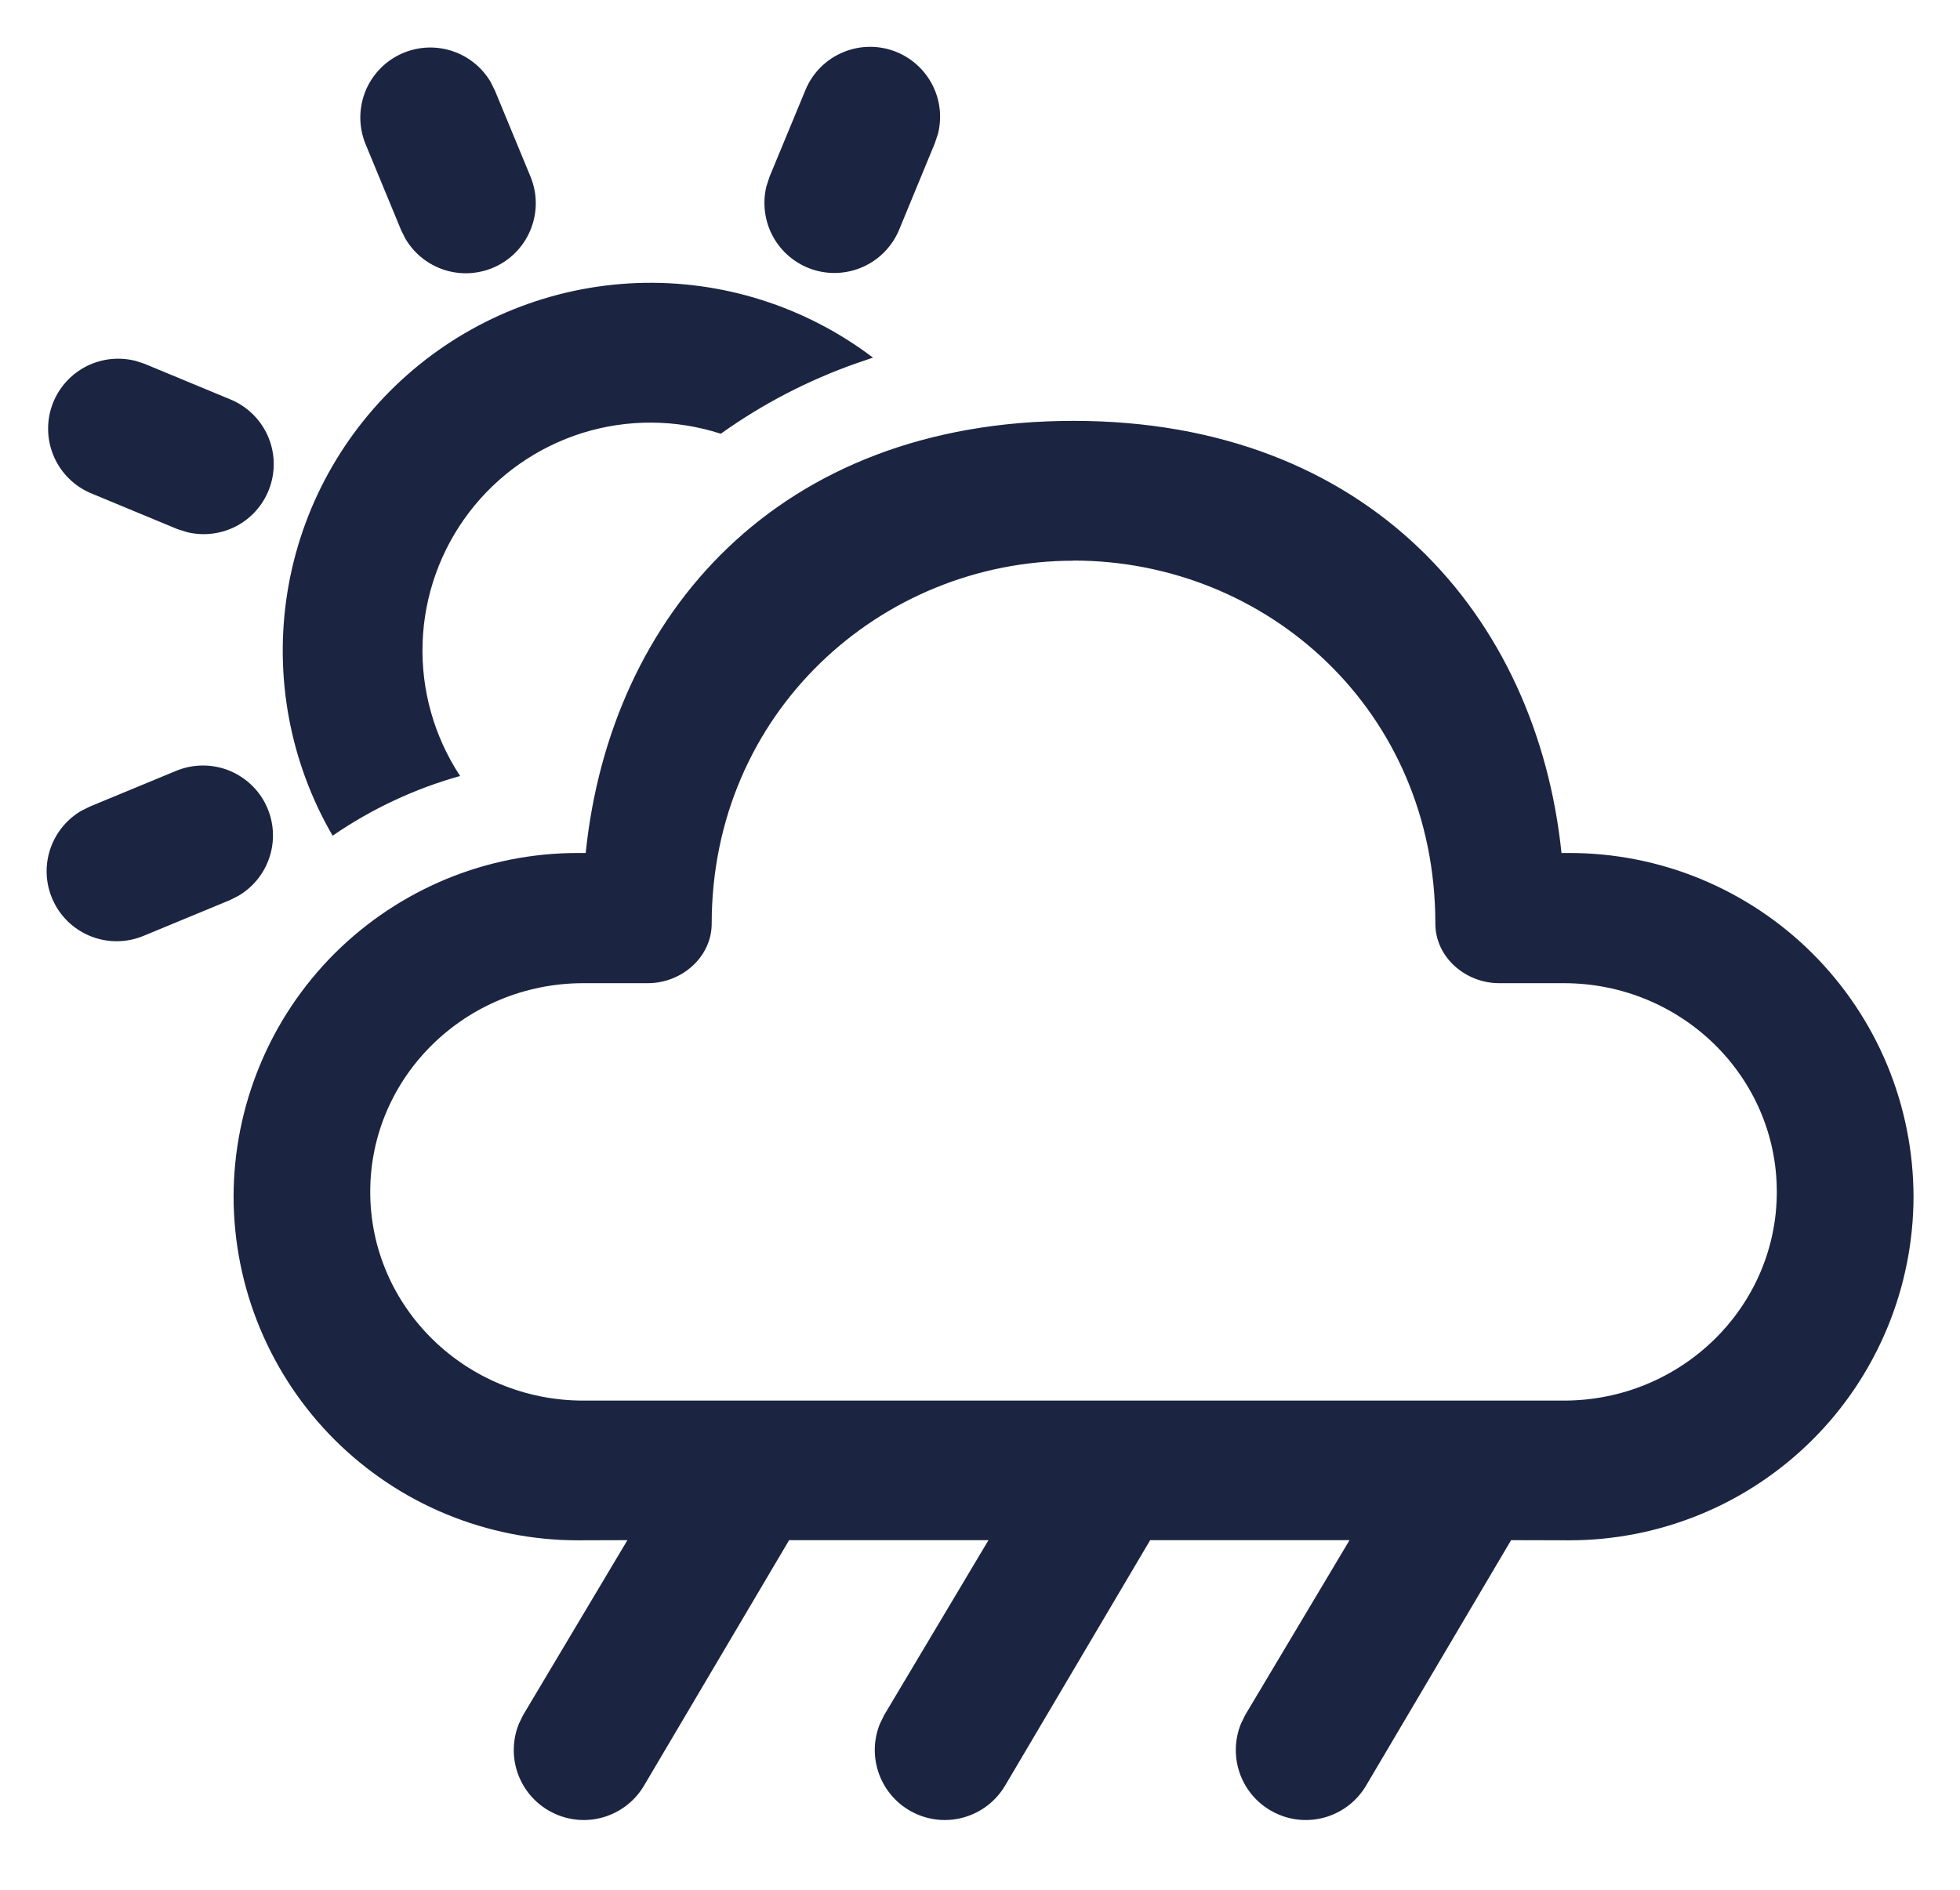
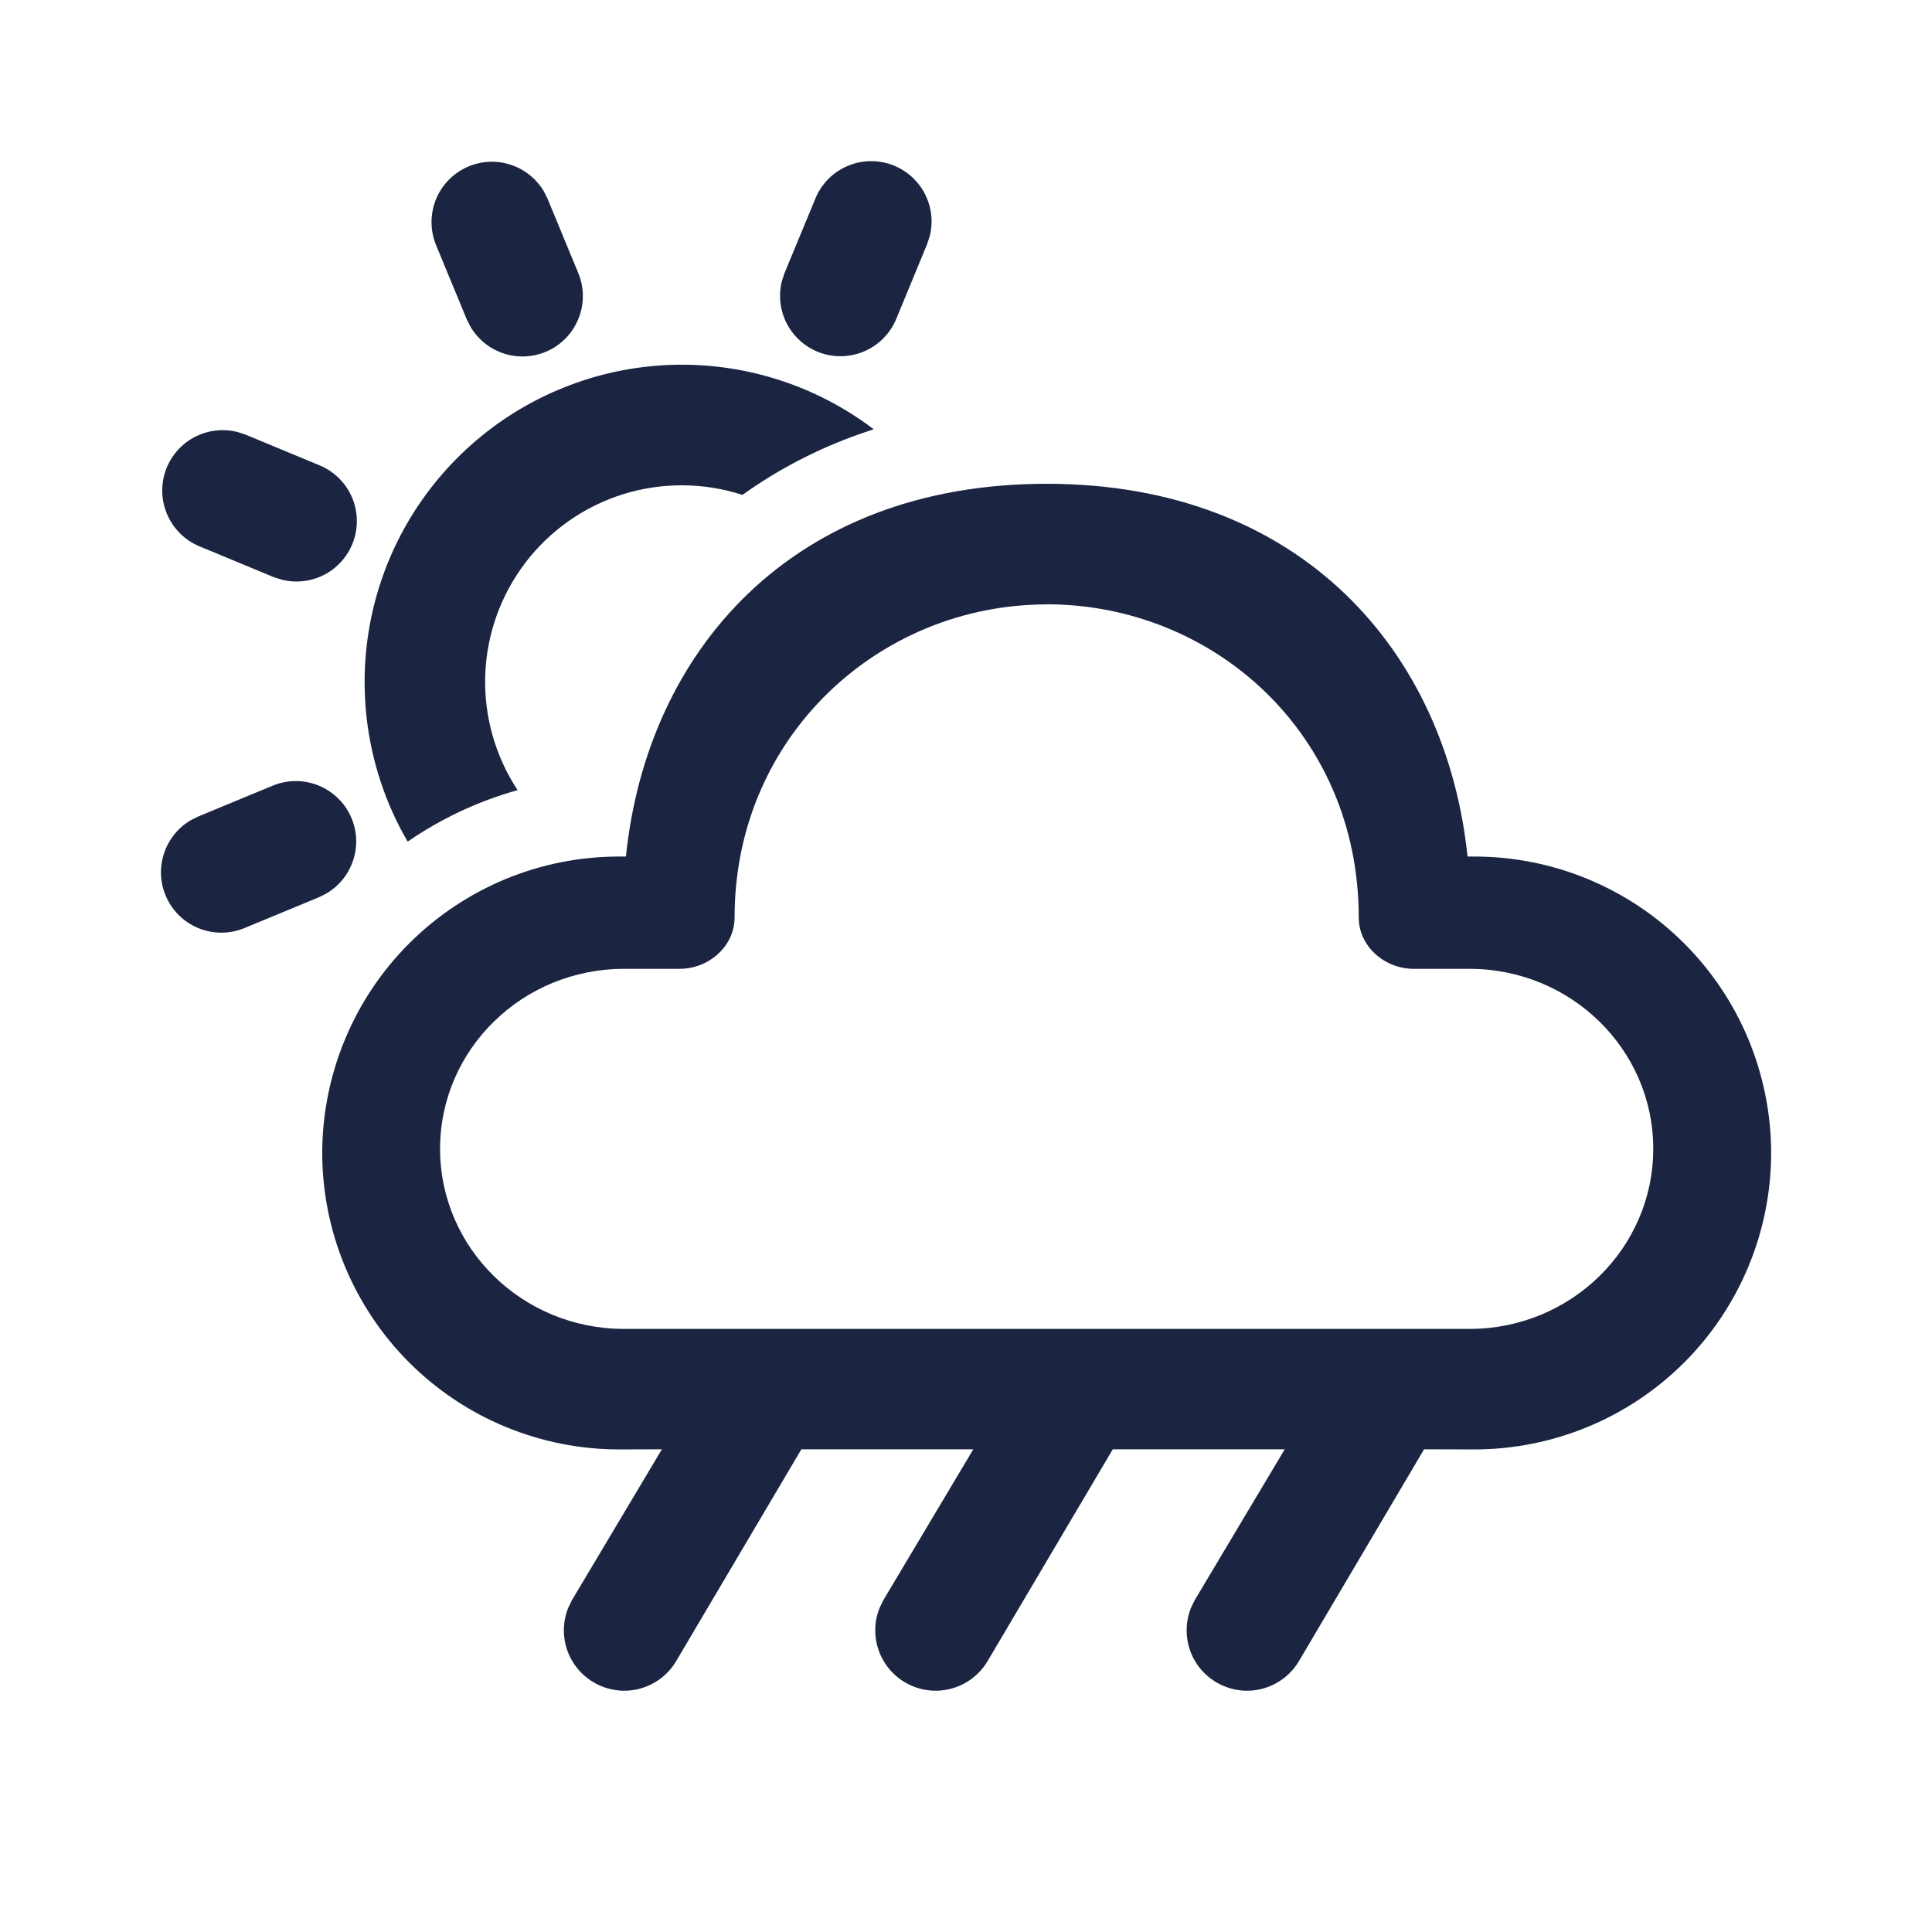
- <svg xmlns="http://www.w3.org/2000/svg" width="28" height="27" viewBox="0 0 28 27" fill="none">
-   <path d="M15.336 6.013C19.561 6.013 21.957 8.809 22.307 12.187H22.413C23.059 12.186 23.699 12.312 24.295 12.558C24.892 12.805 25.435 13.166 25.892 13.622C26.349 14.078 26.712 14.62 26.96 15.216C27.207 15.812 27.335 16.452 27.336 17.097C27.335 17.743 27.207 18.382 26.959 18.978C26.711 19.574 26.349 20.116 25.891 20.572C25.434 21.027 24.892 21.389 24.295 21.635C23.698 21.881 23.059 22.008 22.413 22.007L21.587 22.005L19.52 25.504C19.393 25.723 19.188 25.886 18.946 25.96C18.703 26.034 18.442 26.013 18.215 25.901C17.987 25.79 17.81 25.597 17.72 25.36C17.63 25.123 17.633 24.861 17.728 24.627L17.788 24.504L19.279 22.005H16.431L14.363 25.504C14.236 25.723 14.031 25.886 13.788 25.96C13.546 26.034 13.285 26.013 13.057 25.901C12.83 25.79 12.653 25.597 12.563 25.36C12.472 25.123 12.475 24.861 12.571 24.627L12.631 24.504L14.121 22.005H11.273L9.205 25.504C9.079 25.723 8.873 25.886 8.631 25.96C8.389 26.034 8.127 26.013 7.9 25.901C7.672 25.79 7.496 25.597 7.405 25.36C7.315 25.123 7.318 24.861 7.413 24.627L7.473 24.504L8.963 22.005L8.26 22.007C7.614 22.008 6.975 21.881 6.378 21.635C5.781 21.389 5.239 21.027 4.782 20.572C4.325 20.116 3.962 19.574 3.714 18.978C3.466 18.382 3.338 17.743 3.337 17.097C3.338 16.452 3.466 15.812 3.714 15.216C3.961 14.62 4.324 14.078 4.781 13.622C5.239 13.166 5.781 12.805 6.378 12.558C6.975 12.312 7.614 12.186 8.26 12.187H8.367C8.717 8.787 11.112 6.013 15.336 6.013V6.013ZM15.336 8.011C12.575 8.011 10.167 10.188 10.167 13.196C10.167 13.672 9.741 14.047 9.255 14.047H8.335C6.653 14.047 5.289 15.381 5.289 17.028C5.289 18.675 6.653 20.011 8.335 20.011H22.339C24.019 20.011 25.383 18.675 25.383 17.028C25.383 15.381 24.02 14.047 22.339 14.047H21.417C20.931 14.047 20.505 13.673 20.505 13.196C20.505 10.149 18.097 8.009 15.336 8.009V8.011ZM3.824 11.555C3.916 11.778 3.925 12.027 3.847 12.256C3.77 12.485 3.613 12.678 3.404 12.8L3.283 12.861L2.048 13.372C1.814 13.469 1.552 13.473 1.315 13.384C1.078 13.295 0.883 13.12 0.771 12.893C0.658 12.666 0.635 12.405 0.708 12.162C0.78 11.92 0.942 11.713 1.16 11.585L1.283 11.524L2.517 11.013C2.639 10.963 2.769 10.937 2.9 10.937C3.031 10.937 3.161 10.963 3.283 11.013C3.404 11.064 3.514 11.137 3.607 11.23C3.7 11.323 3.774 11.433 3.824 11.555V11.555ZM12.473 5.109L12.244 5.187C11.55 5.43 10.895 5.77 10.297 6.197C9.655 5.989 8.964 5.985 8.32 6.186C7.676 6.388 7.11 6.784 6.701 7.321C6.292 7.858 6.06 8.509 6.037 9.184C6.014 9.858 6.202 10.523 6.573 11.087C5.923 11.269 5.308 11.557 4.752 11.94C4.141 10.89 3.913 9.66 4.106 8.46C4.299 7.26 4.903 6.165 5.813 5.36C6.723 4.555 7.884 4.09 9.099 4.044C10.313 3.999 11.505 4.376 12.473 5.111V5.109ZM1.921 5.151L2.063 5.197L3.297 5.709C3.53 5.807 3.716 5.988 3.821 6.217C3.925 6.446 3.939 6.706 3.86 6.945C3.781 7.184 3.615 7.385 3.395 7.507C3.175 7.628 2.916 7.663 2.672 7.603L2.533 7.559L1.299 7.047C1.067 6.949 0.881 6.768 0.777 6.539C0.673 6.31 0.659 6.051 0.737 5.812C0.816 5.573 0.982 5.373 1.201 5.251C1.421 5.129 1.678 5.094 1.923 5.153L1.921 5.151ZM7.008 1.169L7.069 1.291L7.58 2.527C7.675 2.76 7.679 3.022 7.589 3.258C7.5 3.494 7.325 3.688 7.099 3.8C6.872 3.912 6.612 3.935 6.37 3.863C6.128 3.791 5.922 3.631 5.793 3.413L5.732 3.292L5.221 2.056C5.126 1.822 5.123 1.561 5.212 1.325C5.301 1.089 5.477 0.895 5.703 0.783C5.929 0.671 6.189 0.648 6.431 0.72C6.673 0.791 6.879 0.952 7.008 1.169V1.169ZM12.813 0.745C13.034 0.837 13.215 1.005 13.323 1.219C13.431 1.433 13.458 1.678 13.4 1.911L13.353 2.051L12.843 3.287C12.745 3.519 12.564 3.706 12.335 3.81C12.106 3.914 11.846 3.929 11.607 3.85C11.368 3.771 11.167 3.604 11.045 3.384C10.924 3.164 10.889 2.906 10.949 2.661L10.995 2.521L11.507 1.285C11.608 1.04 11.803 0.846 12.048 0.745C12.293 0.643 12.568 0.644 12.813 0.745Z" fill="#1B2541" />
+ <svg xmlns="http://www.w3.org/2000/svg" width="32" height="32" viewBox="0 0 32 32" fill="none">
+   <path d="M17.336 8.013C21.561 8.013 23.957 10.809 24.307 14.187H24.413C25.059 14.186 25.699 14.312 26.295 14.558C26.892 14.805 27.435 15.166 27.892 15.622C28.349 16.078 28.712 16.62 28.96 17.216C29.207 17.812 29.335 18.452 29.336 19.097C29.335 19.743 29.207 20.382 28.959 20.978C28.711 21.574 28.349 22.116 27.891 22.572C27.434 23.027 26.892 23.389 26.295 23.635C25.698 23.881 25.059 24.008 24.413 24.007L23.587 24.005L21.52 27.504C21.393 27.723 21.188 27.886 20.946 27.96C20.703 28.034 20.442 28.013 20.215 27.901C19.987 27.79 19.81 27.597 19.72 27.36C19.63 27.123 19.633 26.861 19.728 26.627L19.788 26.504L21.279 24.005H18.431L16.363 27.504C16.236 27.723 16.031 27.886 15.788 27.96C15.546 28.034 15.285 28.013 15.057 27.901C14.83 27.79 14.653 27.597 14.563 27.36C14.472 27.123 14.475 26.861 14.571 26.627L14.631 26.504L16.121 24.005H13.273L11.205 27.504C11.079 27.723 10.873 27.886 10.631 27.96C10.389 28.034 10.127 28.013 9.9 27.901C9.672 27.79 9.496 27.597 9.405 27.36C9.315 27.123 9.318 26.861 9.413 26.627L9.473 26.504L10.963 24.005L10.26 24.007C9.614 24.008 8.975 23.881 8.378 23.635C7.781 23.389 7.239 23.027 6.782 22.572C6.325 22.116 5.962 21.574 5.714 20.978C5.466 20.382 5.338 19.743 5.337 19.097C5.338 18.452 5.466 17.812 5.714 17.216C5.961 16.62 6.324 16.078 6.781 15.622C7.239 15.166 7.781 14.805 8.378 14.558C8.975 14.312 9.614 14.186 10.26 14.187H10.367C10.717 10.787 13.112 8.013 17.336 8.013ZM17.336 10.011C14.575 10.011 12.167 12.188 12.167 15.196C12.167 15.672 11.741 16.047 11.255 16.047H10.335C8.653 16.047 7.289 17.381 7.289 19.028C7.289 20.675 8.653 22.011 10.335 22.011H24.339C26.019 22.011 27.383 20.675 27.383 19.028C27.383 17.381 26.02 16.047 24.339 16.047H23.417C22.931 16.047 22.505 15.673 22.505 15.196C22.505 12.149 20.097 10.009 17.336 10.009V10.011ZM5.824 13.555C5.916 13.778 5.925 14.027 5.847 14.256C5.77 14.485 5.613 14.678 5.404 14.8L5.283 14.861L4.048 15.372C3.814 15.469 3.552 15.473 3.315 15.384C3.078 15.295 2.883 15.12 2.771 14.893C2.658 14.666 2.635 14.405 2.708 14.162C2.78 13.92 2.942 13.713 3.16 13.585L3.283 13.524L4.517 13.013C4.639 12.963 4.769 12.937 4.9 12.937C5.031 12.937 5.161 12.963 5.283 13.013C5.404 13.064 5.514 13.137 5.607 13.23C5.7 13.323 5.774 13.433 5.824 13.555ZM14.473 7.109L14.244 7.187C13.55 7.43 12.895 7.77 12.297 8.197C11.655 7.989 10.964 7.985 10.32 8.186C9.676 8.388 9.11 8.784 8.701 9.321C8.292 9.858 8.06 10.509 8.037 11.184C8.014 11.858 8.202 12.523 8.573 13.087C7.923 13.269 7.308 13.557 6.752 13.94C6.141 12.89 5.913 11.66 6.106 10.46C6.299 9.26 6.903 8.165 7.813 7.36C8.723 6.555 9.884 6.09 11.099 6.044C12.313 5.999 13.505 6.376 14.473 7.111V7.109ZM3.921 7.151L4.063 7.197L5.297 7.709C5.529 7.807 5.716 7.988 5.821 8.217C5.925 8.446 5.939 8.706 5.86 8.945C5.781 9.184 5.615 9.385 5.395 9.507C5.175 9.628 4.916 9.663 4.672 9.603L4.533 9.559L3.299 9.047C3.067 8.949 2.881 8.768 2.777 8.539C2.673 8.31 2.659 8.051 2.737 7.812C2.816 7.573 2.982 7.373 3.201 7.251C3.421 7.129 3.678 7.094 3.923 7.153L3.921 7.151ZM9.008 3.169L9.069 3.291L9.58 4.527C9.675 4.76 9.679 5.022 9.589 5.258C9.5 5.494 9.325 5.688 9.099 5.8C8.872 5.912 8.612 5.935 8.37 5.863C8.128 5.791 7.922 5.631 7.793 5.413L7.732 5.292L7.221 4.056C7.126 3.822 7.123 3.561 7.212 3.325C7.301 3.089 7.477 2.895 7.703 2.783C7.929 2.671 8.189 2.648 8.431 2.72C8.673 2.791 8.879 2.952 9.008 3.169ZM14.813 2.745C15.034 2.837 15.215 3.005 15.323 3.219C15.431 3.433 15.458 3.678 15.4 3.911L15.353 4.051L14.843 5.287C14.745 5.519 14.564 5.706 14.335 5.81C14.106 5.914 13.846 5.929 13.607 5.85C13.368 5.771 13.167 5.604 13.045 5.384C12.924 5.164 12.889 4.906 12.949 4.661L12.995 4.521L13.507 3.285C13.608 3.04 13.803 2.846 14.048 2.745C14.293 2.643 14.568 2.644 14.813 2.745Z" fill="#1B2541" />
</svg>
